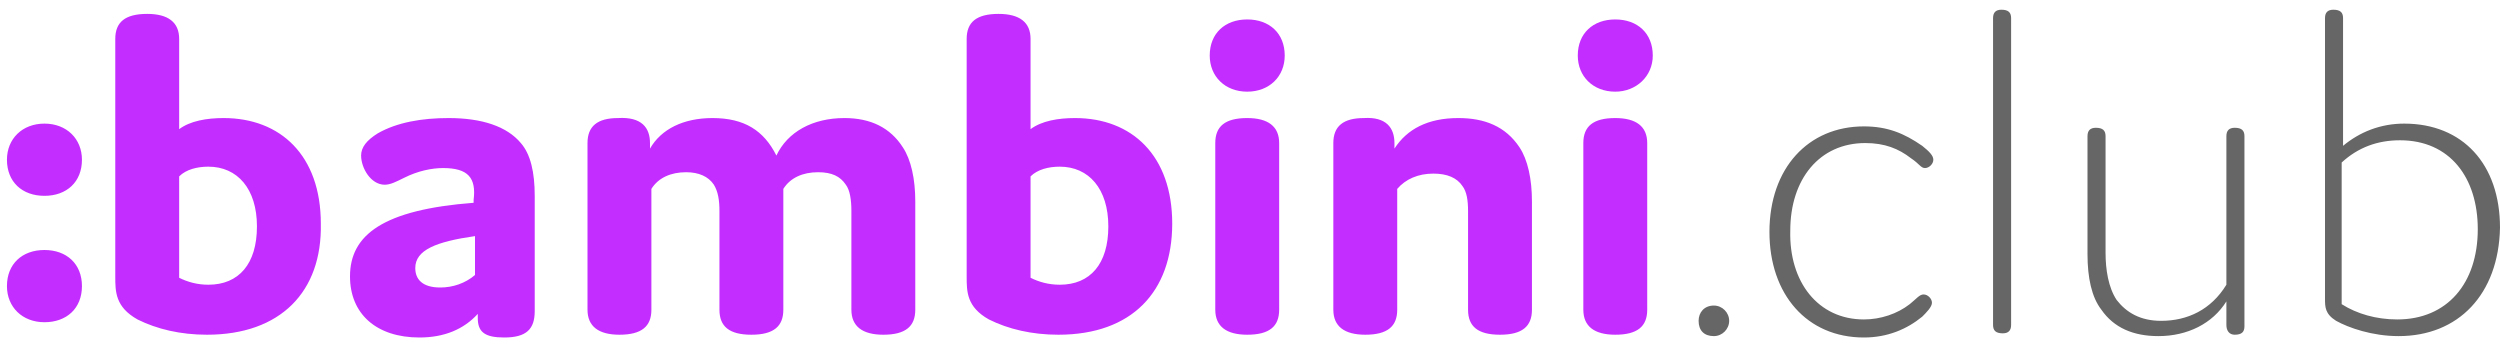
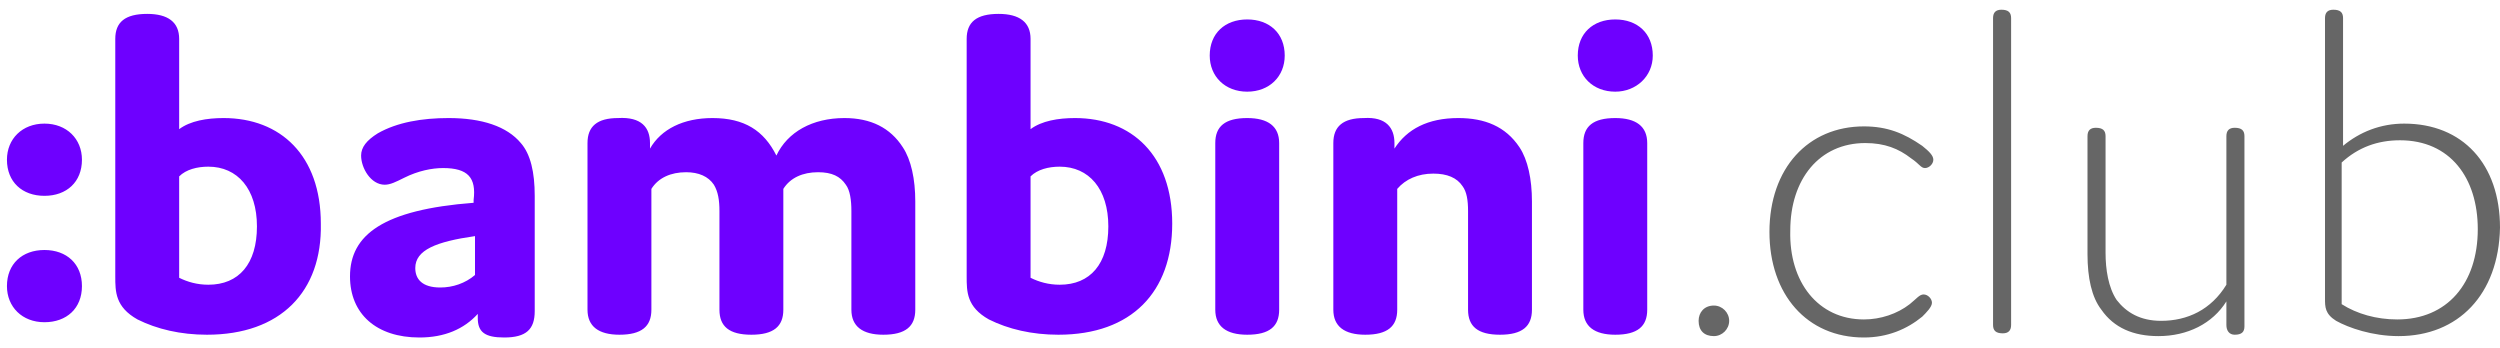
<svg xmlns="http://www.w3.org/2000/svg" width="180" height="25" viewBox="0 0 180 25">
  <g fill="none">
-     <path fill="#C42DFF" d="M3.2,13.1 C1.6,13.1 0.5,12.1 0.5,10.5 C0.5,9 1.6,7.9 3.2,7.9 C4.8,7.9 5.9,9 5.9,10.5 C5.9,12.1 4.8,13.1 3.2,13.1 Z M3.2,22.2 C1.6,22.2 0.5,21.1 0.5,19.6 C0.5,18 1.6,17 3.2,17 C4.8,17 5.9,18 5.9,19.6 C5.9,21.2 4.8,22.2 3.2,22.2 Z M14.9,23.1 C13,23.1 11.3,22.7 9.9,22 C8.3,21.1 8.3,20 8.3,18.9 L8.3,1.8 C8.3,0.6 9,0 10.6,0 C12.1,0 12.9,0.6 12.9,1.8 L12.9,8.3 C13.7,7.7 14.9,7.5 16.1,7.5 C20.2,7.5 23.1,10.2 23.1,15.1 C23.2,20 20.2,23.1 14.9,23.1 Z M15,19.5 C17.2,19.5 18.5,18 18.5,15.3 C18.5,12.6 17.1,11 15,11 C14.2,11 13.4,11.2 12.9,11.7 L12.9,19 C13.5,19.3 14.2,19.5 15,19.5 Z M31.9,11.1 C31.1,11.1 30.1,11.3 29.1,11.8 C28.5,12.1 28.1,12.3 27.7,12.3 C26.7,12.3 26,11.1 26,10.2 C26,9.6 26.4,9.1 27.2,8.6 C28.6,7.8 30.4,7.5 32.3,7.5 C34.7,7.5 36.5,8.1 37.5,9.3 C38.2,10.1 38.5,11.4 38.5,13.1 L38.5,21.4 C38.5,22.7 37.9,23.3 36.3,23.3 C34.9,23.3 34.4,22.9 34.4,21.9 L34.4,21.6 C33.4,22.7 32,23.3 30.2,23.3 C27.1,23.3 25.2,21.6 25.2,18.9 C25.2,15.9 27.6,14.1 34.1,13.6 L34.1,13.4 C34.3,11.8 33.7,11.1 31.9,11.1 Z M29.9,18.3 C29.9,19.1 30.4,19.7 31.7,19.7 C32.6,19.7 33.5,19.4 34.2,18.8 L34.2,16 C31.4,16.4 29.9,17 29.9,18.3 Z M46.8,9.3 L46.8,9.7 C47.6,8.3 49.2,7.5 51.3,7.5 C53.6,7.5 55,8.4 55.9,10.2 C56.7,8.5 58.5,7.5 60.8,7.5 C62.7,7.5 64.1,8.2 65,9.6 C65.6,10.5 65.9,11.9 65.9,13.5 L65.9,21.3 C65.9,22.5 65.2,23.1 63.6,23.1 C62.1,23.1 61.3,22.5 61.3,21.3 L61.3,14.2 C61.3,13.4 61.2,12.7 60.9,12.3 C60.5,11.7 59.9,11.4 58.9,11.4 C57.8,11.4 56.9,11.8 56.4,12.6 L56.4,21.3 C56.4,22.5 55.7,23.1 54.1,23.1 C52.5,23.1 51.8,22.5 51.8,21.3 L51.8,14.2 C51.8,13.4 51.7,12.8 51.4,12.3 C51,11.7 50.3,11.4 49.4,11.4 C48.3,11.4 47.4,11.8 46.9,12.6 L46.9,21.3 C46.9,22.5 46.2,23.1 44.6,23.1 C43.1,23.1 42.3,22.5 42.3,21.3 L42.3,9.3 C42.3,8.1 43,7.5 44.5,7.5 C46.2,7.4 46.8,8.2 46.8,9.3 Z M76.2,23.1 C74.3,23.1 72.6,22.7 71.2,22 C69.6,21.1 69.6,20 69.6,18.9 L69.6,1.8 C69.6,0.6 70.3,0 71.9,0 C73.4,0 74.2,0.6 74.2,1.8 L74.2,8.3 C75,7.7 76.2,7.5 77.4,7.5 C81.5,7.5 84.4,10.2 84.4,15.1 C84.4,20 81.5,23.1 76.2,23.1 Z M76.3,19.5 C78.5,19.5 79.8,18 79.8,15.3 C79.8,12.6 78.4,11 76.3,11 C75.5,11 74.7,11.2 74.2,11.7 L74.2,19 C74.8,19.3 75.5,19.5 76.3,19.5 Z M89.8,5.6 C88.2,5.6 87.1,4.5 87.1,3 C87.1,1.4 88.2,0.4 89.8,0.4 C91.4,0.4 92.5,1.4 92.5,3 C92.5,4.5 91.4,5.6 89.8,5.6 Z M92.1,21.3 C92.1,22.5 91.4,23.1 89.8,23.1 C88.3,23.1 87.5,22.5 87.5,21.3 L87.5,9.3 C87.5,8.1 88.2,7.5 89.8,7.5 C91.3,7.5 92.1,8.1 92.1,9.3 L92.1,21.3 Z M100.4,9.3 L100.4,9.7 C101.3,8.3 102.8,7.5 105,7.5 C106.9,7.5 108.4,8.1 109.4,9.6 C110,10.5 110.3,11.9 110.3,13.5 L110.3,21.3 C110.3,22.5 109.6,23.1 108,23.1 C106.4,23.1 105.7,22.5 105.7,21.3 L105.7,14.2 C105.7,13.4 105.6,12.8 105.3,12.4 C104.9,11.8 104.2,11.5 103.2,11.5 C102.1,11.5 101.2,11.9 100.6,12.6 L100.6,21.3 C100.6,22.5 99.9,23.1 98.3,23.1 C96.8,23.1 96,22.5 96,21.3 L96,9.3 C96,8.1 96.7,7.5 98.2,7.5 C99.8,7.4 100.4,8.2 100.4,9.3 Z M116.3,5.6 C114.7,5.6 113.6,4.5 113.6,3 C113.6,1.4 114.7,0.4 116.3,0.4 C117.9,0.4 119,1.4 119,3 C119,4.5 117.8,5.6 116.3,5.6 Z M118.6,21.3 C118.6,22.5 117.9,23.1 116.3,23.1 C114.8,23.1 114,22.5 114,21.3 L114,9.3 C114,8.1 114.7,7.5 116.3,7.5 C117.8,7.5 118.6,8.1 118.6,9.3 L118.6,21.3 Z" transform="translate(0 1)" />
+     <path fill="#6E00FF" d="M3.2,14.1 C1.6,14.1 0.5,13.1 0.5,11.5 C0.5,10 1.6,8.9 3.2,8.9 C4.8,8.9 5.9,10 5.9,11.5 C5.9,13.1 4.8,14.1 3.2,14.1 Z M3.2,23.2 C1.6,23.2 0.5,22.1 0.5,20.6 C0.5,19 1.6,18 3.2,18 C4.8,18 5.9,19 5.9,20.6 C5.9,22.2 4.8,23.2 3.2,23.2 Z M14.9,24.1 C13,24.1 11.3,23.7 9.9,23 C8.3,22.1 8.3,21 8.3,19.9 L8.3,2.8 C8.3,1.6 9,1 10.6,1 C12.1,1 12.9,1.6 12.9,2.8 L12.9,9.3 C13.7,8.7 14.9,8.5 16.1,8.5 C20.2,8.5 23.1,11.2 23.1,16.1 C23.2,21 20.2,24.1 14.9,24.1 Z M15,20.5 C17.2,20.5 18.5,19 18.5,16.3 C18.5,13.6 17.1,12 15,12 C14.2,12 13.4,12.2 12.9,12.7 L12.9,20 C13.5,20.3 14.2,20.5 15,20.5 Z M31.9,12.1 C31.1,12.1 30.1,12.3 29.1,12.8 C28.5,13.1 28.1,13.3 27.7,13.3 C26.7,13.3 26,12.1 26,11.2 C26,10.6 26.4,10.1 27.2,9.6 C28.6,8.8 30.4,8.5 32.3,8.5 C34.7,8.5 36.5,9.1 37.5,10.3 C38.2,11.1 38.5,12.4 38.5,14.1 L38.5,22.4 C38.5,23.7 37.9,24.3 36.3,24.3 C34.9,24.3 34.4,23.9 34.4,22.9 L34.4,22.6 C33.4,23.7 32,24.3 30.2,24.3 C27.1,24.3 25.2,22.6 25.2,19.9 C25.2,16.9 27.6,15.1 34.1,14.6 L34.1,14.4 C34.3,12.8 33.7,12.1 31.9,12.1 Z M29.9,19.3 C29.9,20.1 30.4,20.7 31.7,20.7 C32.6,20.7 33.5,20.4 34.2,19.8 L34.2,17 C31.4,17.4 29.9,18 29.9,19.3 Z M46.8,10.3 L46.8,10.7 C47.6,9.3 49.2,8.5 51.3,8.5 C53.6,8.5 55,9.4 55.9,11.2 C56.7,9.5 58.5,8.5 60.8,8.5 C62.7,8.5 64.1,9.2 65,10.6 C65.6,11.5 65.9,12.9 65.9,14.5 L65.9,22.3 C65.9,23.5 65.2,24.1 63.6,24.1 C62.1,24.1 61.3,23.5 61.3,22.3 L61.3,15.2 C61.3,14.4 61.2,13.7 60.9,13.3 C60.5,12.7 59.9,12.4 58.9,12.4 C57.8,12.4 56.9,12.8 56.4,13.6 L56.4,22.3 C56.4,23.5 55.7,24.1 54.1,24.1 C52.5,24.1 51.8,23.5 51.8,22.3 L51.8,15.2 C51.8,14.4 51.7,13.8 51.4,13.3 C51,12.7 50.3,12.4 49.4,12.4 C48.3,12.4 47.4,12.8 46.9,13.6 L46.9,22.3 C46.9,23.5 46.2,24.1 44.6,24.1 C43.1,24.1 42.3,23.5 42.3,22.3 L42.3,10.3 C42.3,9.1 43,8.5 44.5,8.5 C46.2,8.4 46.8,9.2 46.8,10.3 Z M76.2,24.1 C74.3,24.1 72.6,23.7 71.2,23 C69.6,22.1 69.6,21 69.6,19.9 L69.6,2.8 C69.6,1.6 70.3,1 71.9,1 C73.4,1 74.2,1.6 74.2,2.8 L74.2,9.3 C75,8.7 76.2,8.5 77.4,8.5 C81.5,8.5 84.4,11.2 84.4,16.1 C84.4,21 81.5,24.1 76.2,24.1 Z M76.3,20.5 C78.5,20.5 79.8,19 79.8,16.3 C79.8,13.6 78.4,12 76.3,12 C75.5,12 74.7,12.2 74.2,12.7 L74.2,20 C74.8,20.3 75.5,20.5 76.3,20.5 Z M89.8,6.6 C88.2,6.6 87.1,5.5 87.1,4 C87.1,2.4 88.2,1.4 89.8,1.4 C91.4,1.4 92.5,2.4 92.5,4 C92.5,5.5 91.4,6.6 89.8,6.6 Z M92.1,22.3 C92.1,23.5 91.4,24.1 89.8,24.1 C88.3,24.1 87.5,23.5 87.5,22.3 L87.5,10.3 C87.5,9.1 88.2,8.5 89.8,8.5 C91.3,8.5 92.1,9.1 92.1,10.3 L92.1,22.3 Z M100.4,10.3 L100.4,10.7 C101.3,9.3 102.8,8.5 105,8.5 C106.9,8.5 108.4,9.1 109.4,10.6 C110,11.5 110.3,12.9 110.3,14.5 L110.3,22.3 C110.3,23.5 109.6,24.1 108,24.1 C106.4,24.1 105.7,23.5 105.7,22.3 L105.7,15.2 C105.7,14.4 105.6,13.8 105.3,13.4 C104.9,12.8 104.2,12.5 103.2,12.5 C102.1,12.5 101.2,12.9 100.6,13.6 L100.6,22.3 C100.6,23.5 99.9,24.1 98.3,24.1 C96.8,24.1 96,23.5 96,22.3 L96,10.3 C96,9.1 96.7,8.5 98.2,8.5 C99.8,8.4 100.4,9.2 100.4,10.3 Z M116.3,6.6 C114.7,6.6 113.6,5.5 113.6,4 C113.6,2.4 114.7,1.4 116.3,1.4 C117.9,1.4 119,2.4 119,4 C119,5.5 117.8,6.6 116.3,6.6 Z M118.6,22.3 C118.6,23.5 117.9,24.1 116.3,24.1 C114.8,24.1 114,23.5 114,22.3 L114,10.3 C114,9.1 114.7,8.5 116.3,8.5 C117.8,8.5 118.6,9.1 118.6,10.3 L118.6,22.3 Z" />
    <path fill="#666" d="M123.4,24.2 C122.7,24.2 122.3,23.8 122.3,23.1 C122.3,22.5 122.7,22 123.4,22 C124,22 124.5,22.5 124.5,23.1 C124.5,23.7 124,24.2 123.4,24.2 Z M134.2,23 C135.4,23 136.6,22.6 137.5,21.9 C138,21.5 138.2,21.2 138.5,21.2 C138.8,21.2 139.1,21.5 139.1,21.8 C139.1,22.1 138.7,22.5 138.4,22.8 C137.3,23.7 135.9,24.3 134.2,24.3 C130.1,24.3 127.4,21.2 127.4,16.7 C127.4,12.1 130.2,9.1 134.2,9.1 C135.9,9.1 137.1,9.6 138.4,10.5 C138.9,10.9 139.2,11.2 139.2,11.5 C139.2,11.8 138.9,12.1 138.6,12.1 C138.3,12.1 138.2,11.8 137.6,11.4 C136.7,10.7 135.7,10.3 134.3,10.3 C131,10.3 128.9,12.9 128.9,16.6 C128.8,20.3 130.9,23 134.2,23 Z M144.8,23.4 C144.8,23.8 144.6,24 144.2,24 C143.7,24 143.5,23.8 143.5,23.4 L143.5,1.3 C143.5,0.9 143.7,0.7 144.1,0.7 C144.6,0.7 144.8,0.9 144.8,1.3 L144.8,23.4 Z M160.3,23.4 L160.3,21.7 C159.3,23.3 157.5,24.2 155.4,24.2 C153.6,24.2 152.2,23.6 151.3,22.3 C150.6,21.4 150.3,20 150.3,18.3 L150.3,9.8 C150.3,9.4 150.5,9.2 150.9,9.2 C151.4,9.2 151.6,9.4 151.6,9.8 L151.6,18.2 C151.6,19.4 151.8,20.7 152.4,21.6 C153.1,22.5 154.1,23.1 155.6,23.1 C157.5,23.1 159.2,22.3 160.3,20.5 L160.3,9.8 C160.3,9.4 160.5,9.2 160.9,9.2 C161.4,9.2 161.6,9.4 161.6,9.8 L161.6,23.5 C161.6,23.9 161.4,24.1 160.9,24.1 C160.5,24.1 160.3,23.8 160.3,23.4 Z M172.7,24.2 C170.8,24.2 169.1,23.6 168.2,23.1 C167.4,22.6 167.4,22.1 167.4,21.5 L167.4,1.3 C167.4,0.9 167.6,0.7 168,0.7 C168.5,0.7 168.7,0.9 168.7,1.3 L168.7,10.5 C169.9,9.5 171.4,8.9 173.1,8.9 C177.3,8.9 180,11.8 180,16.4 C179.9,21.2 177,24.2 172.7,24.2 Z M172.6,23 C176.2,23 178.4,20.4 178.4,16.5 C178.4,12.8 176.4,10.1 172.8,10.1 C171.2,10.1 169.8,10.6 168.6,11.7 L168.6,21.9 C169.7,22.6 171.1,23 172.6,23 Z" />
  </g>
</svg>
